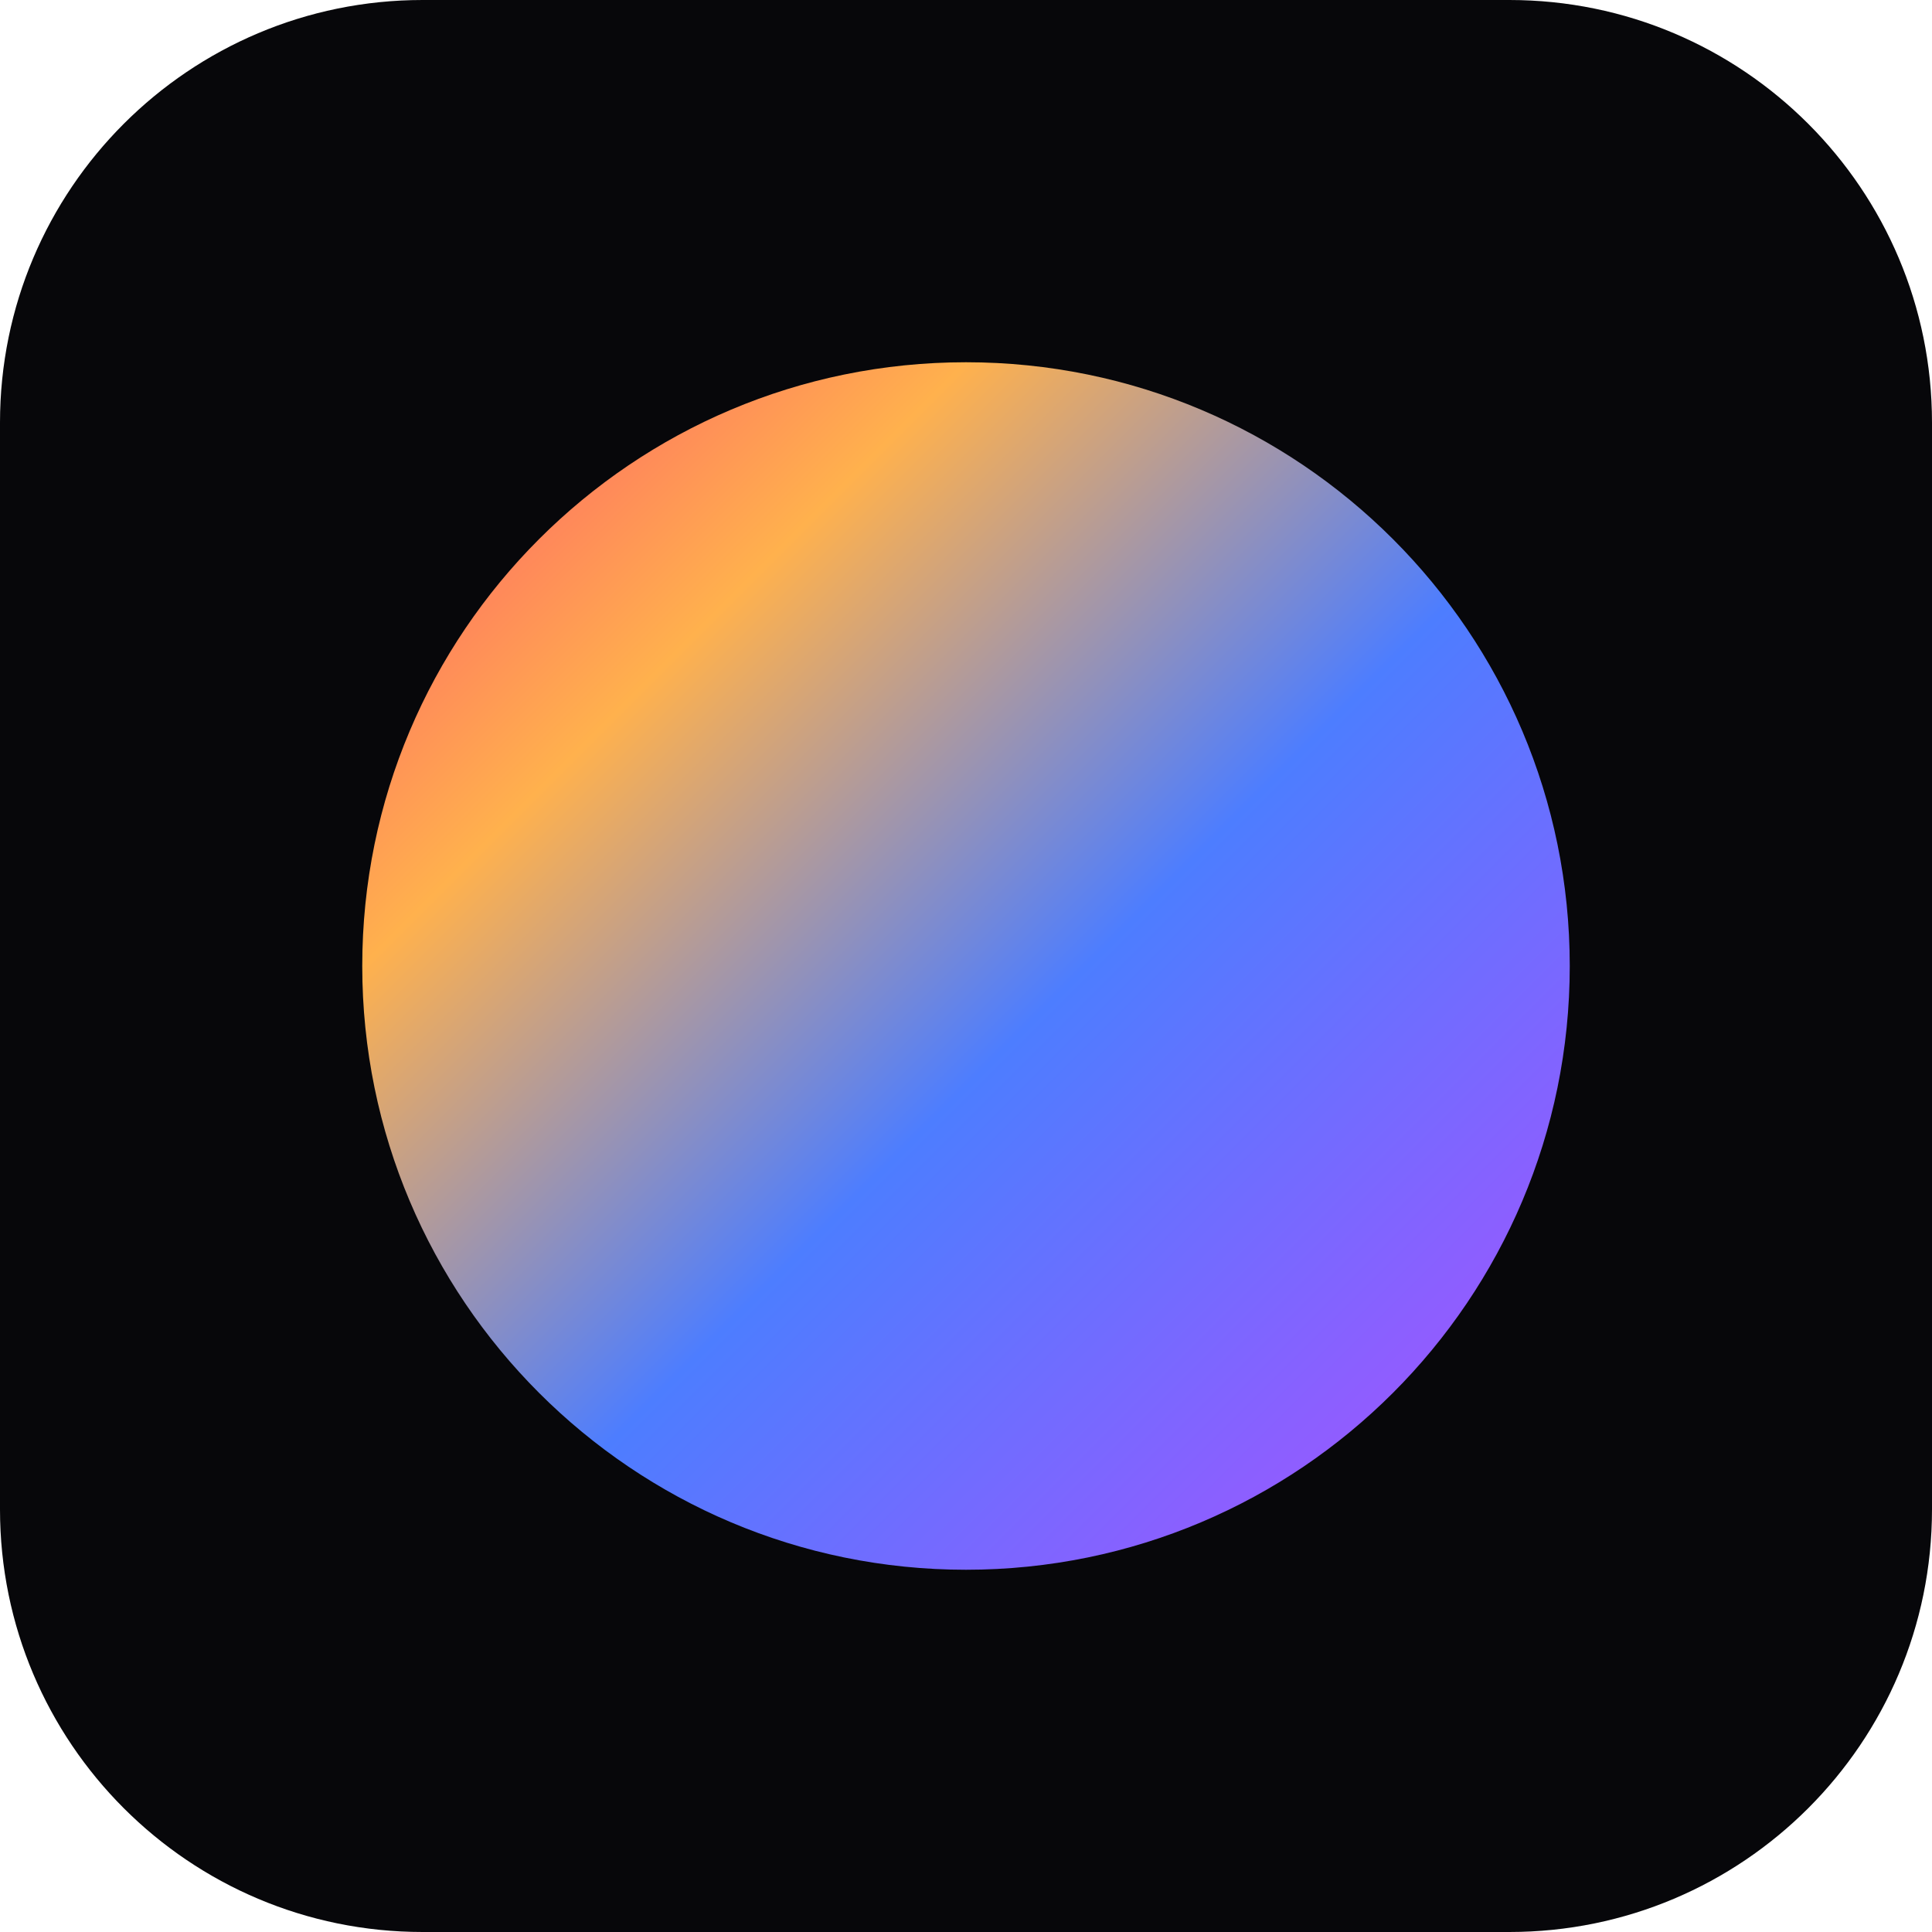
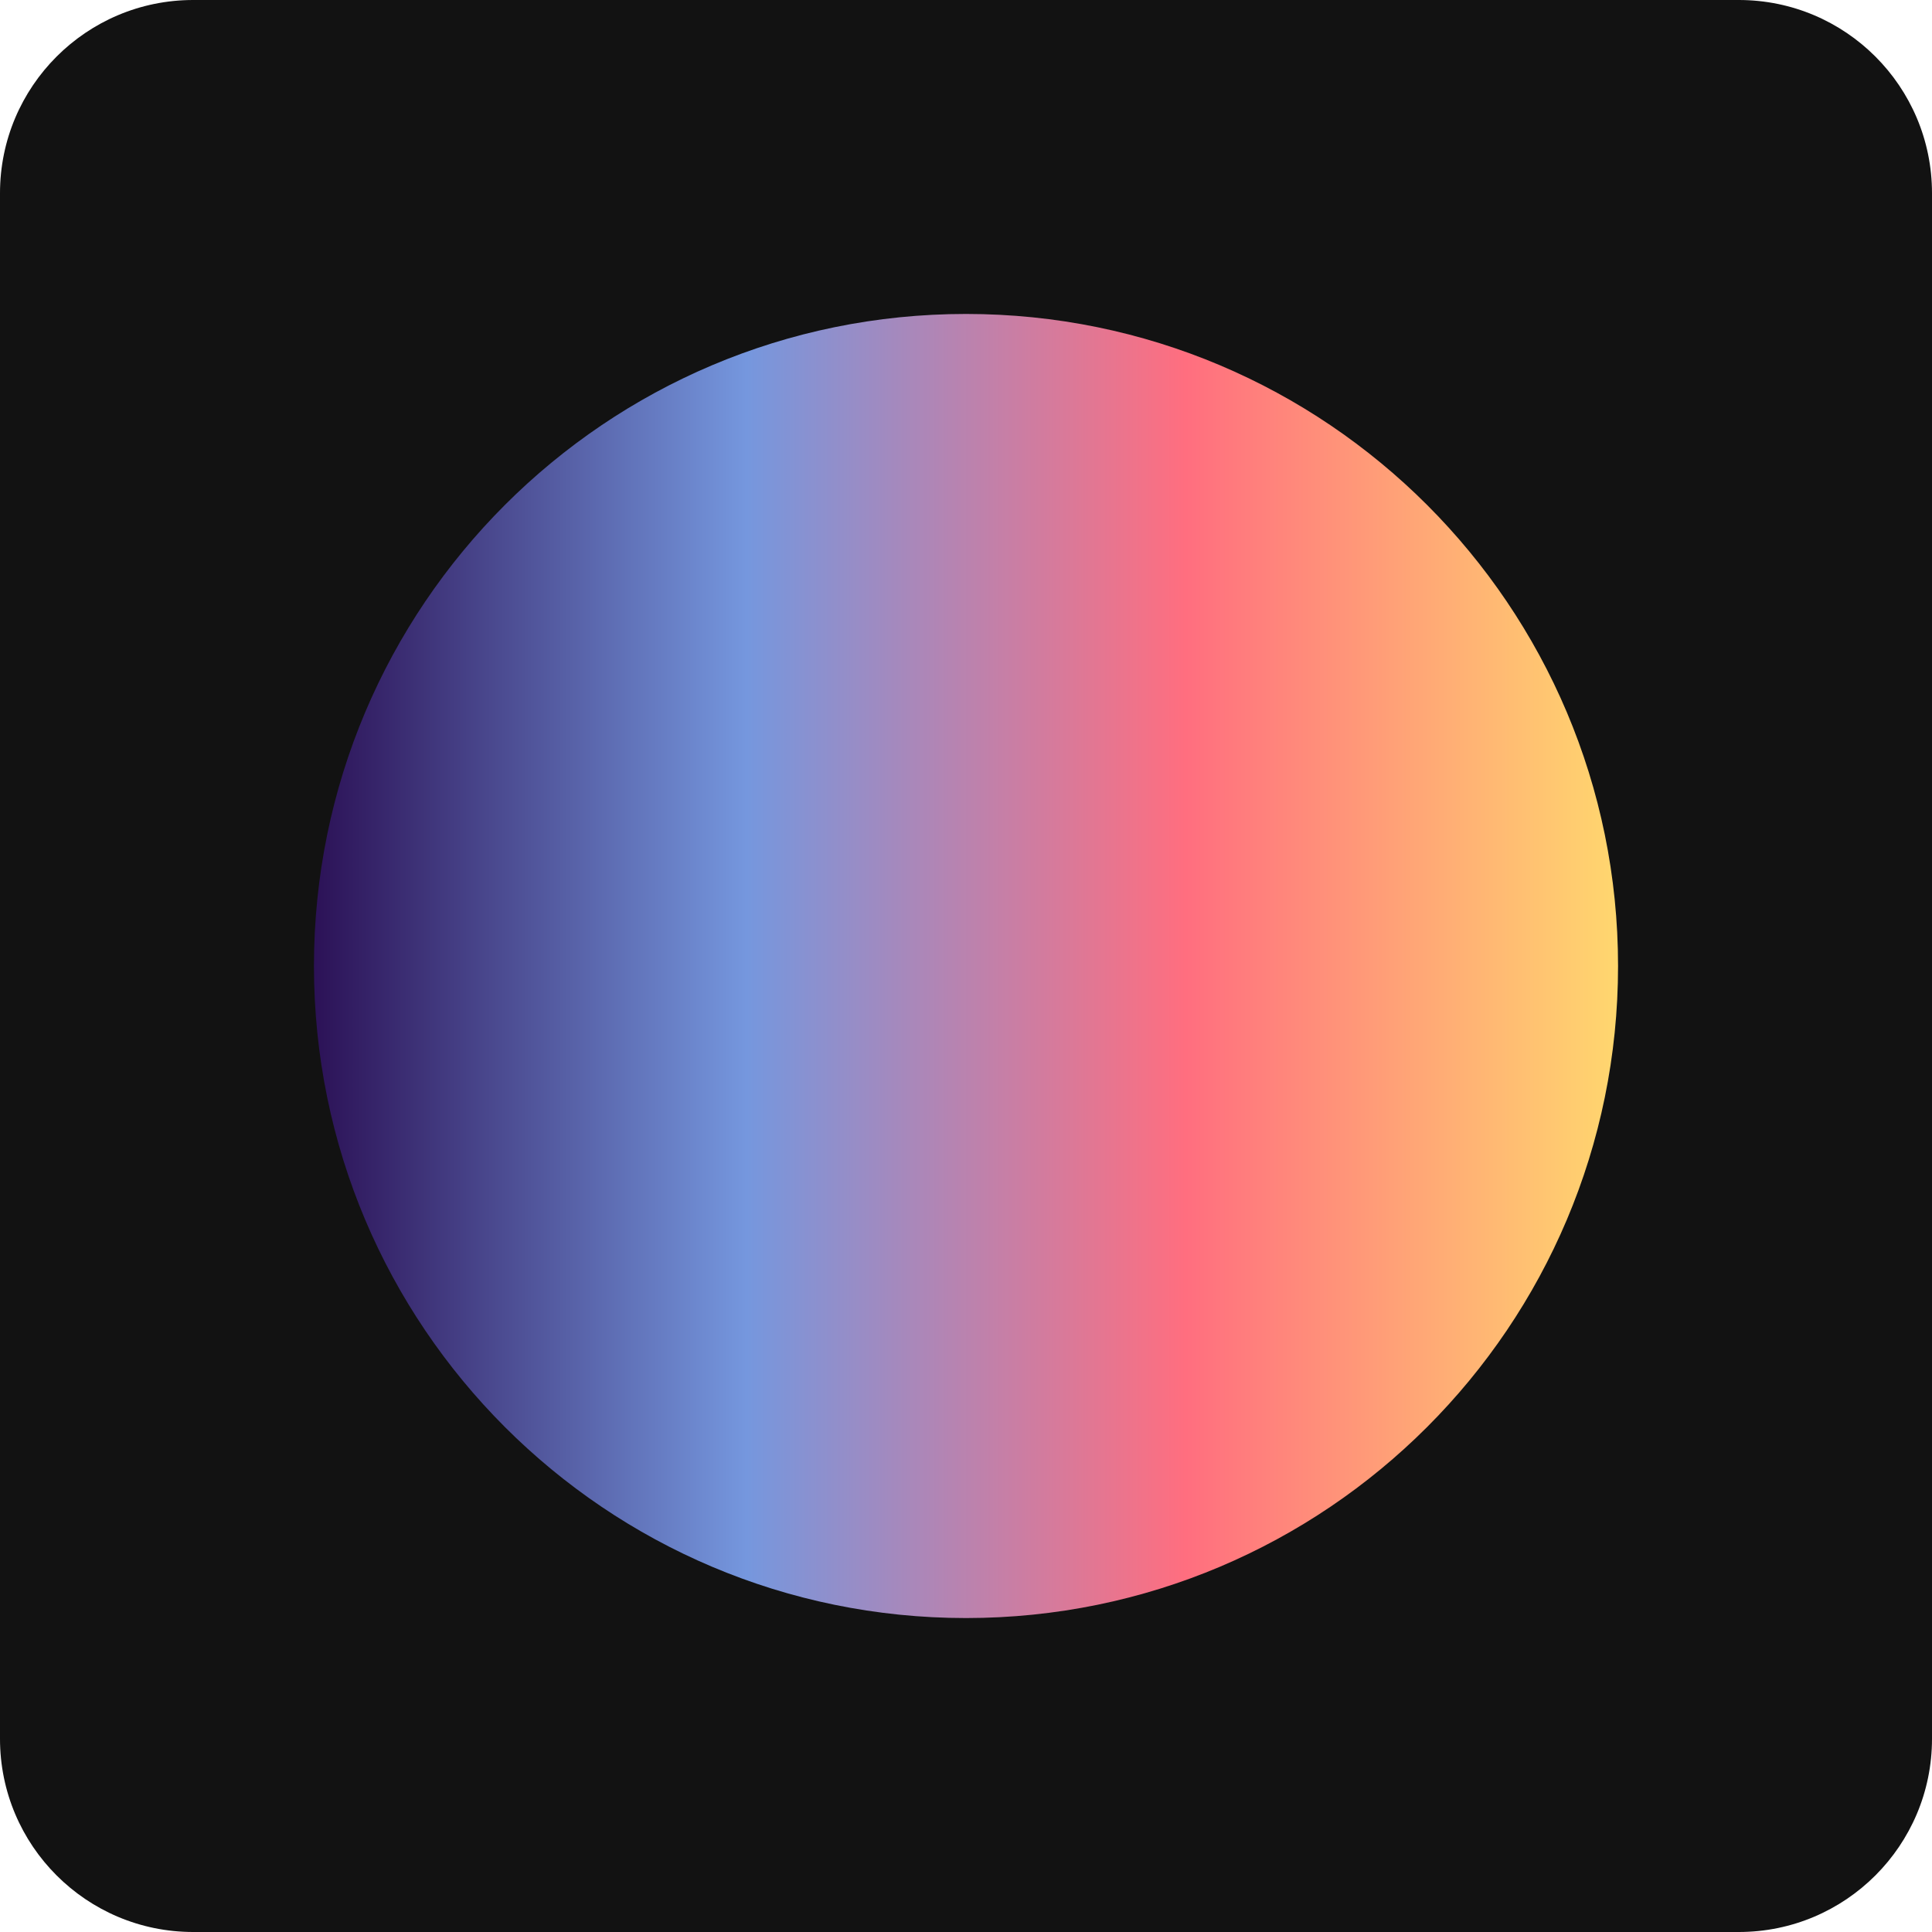
- <svg xmlns="http://www.w3.org/2000/svg" viewBox="0 0 64 64">
+ <svg xmlns="http://www.w3.org/2000/svg" viewBox="0 0 100 100">
  <defs>
-     <linearGradient id="g" x1="0" y1="0" x2="1" y2="1">
-       <stop offset="0%" stop-color="#ff4d6d" />
-       <stop offset="25%" stop-color="#ffb14d" />
-       <stop offset="55%" stop-color="#4d7dff" />
-       <stop offset="100%" stop-color="#b14dff" />
+     <linearGradient id="g" gradientUnits="userSpaceOnUse" x1="16" y1="0" x2="84" y2="0">
+       <stop offset="0" stop-color="#2b1055" />
+       <stop offset=".333" stop-color="#7597de" />
+       <stop offset=".667" stop-color="#ff6e7f" />
+       <stop offset="1" stop-color="#ffd86e" />
    </linearGradient>
  </defs>
-   <rect width="64" height="64" rx="14" fill="#07070a" />
-   <circle cx="32" cy="32" r="20" fill="url(#g)" />
+   <rect width="100" height="100" rx="10" fill="#121212" />
+   <circle cx="50" cy="50" r="33.75" fill="url(#g)" />
</svg>
